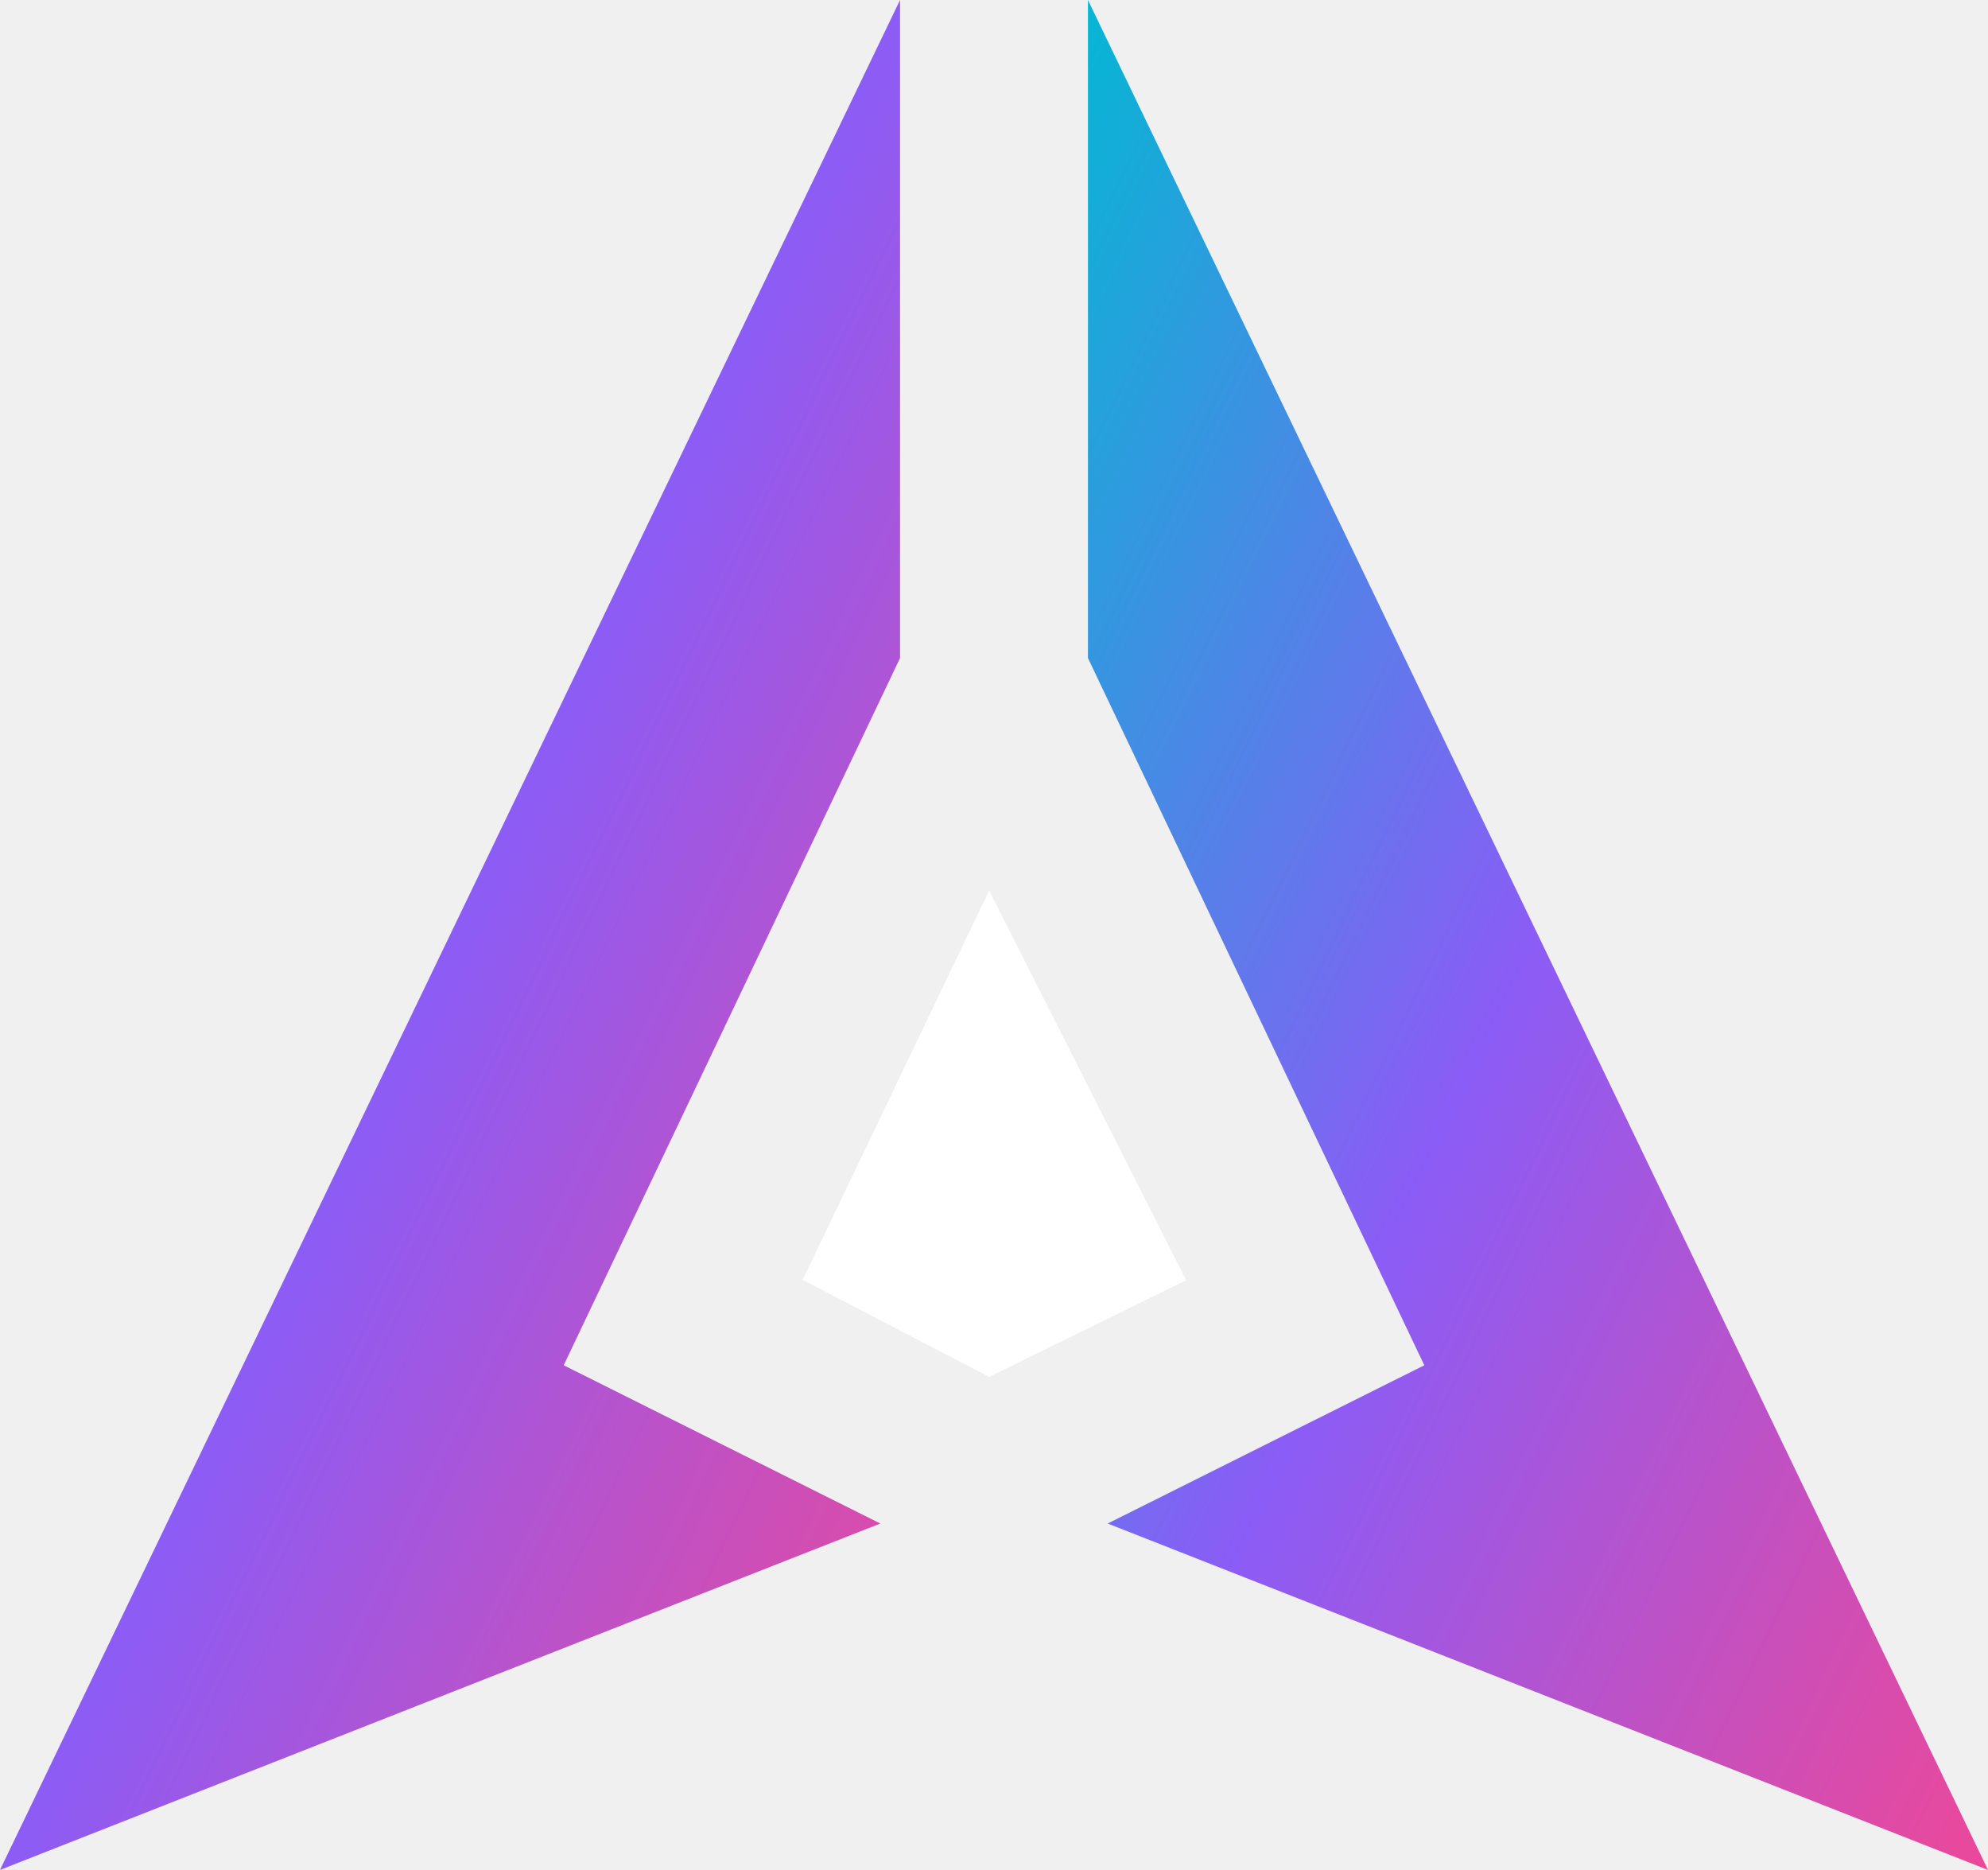
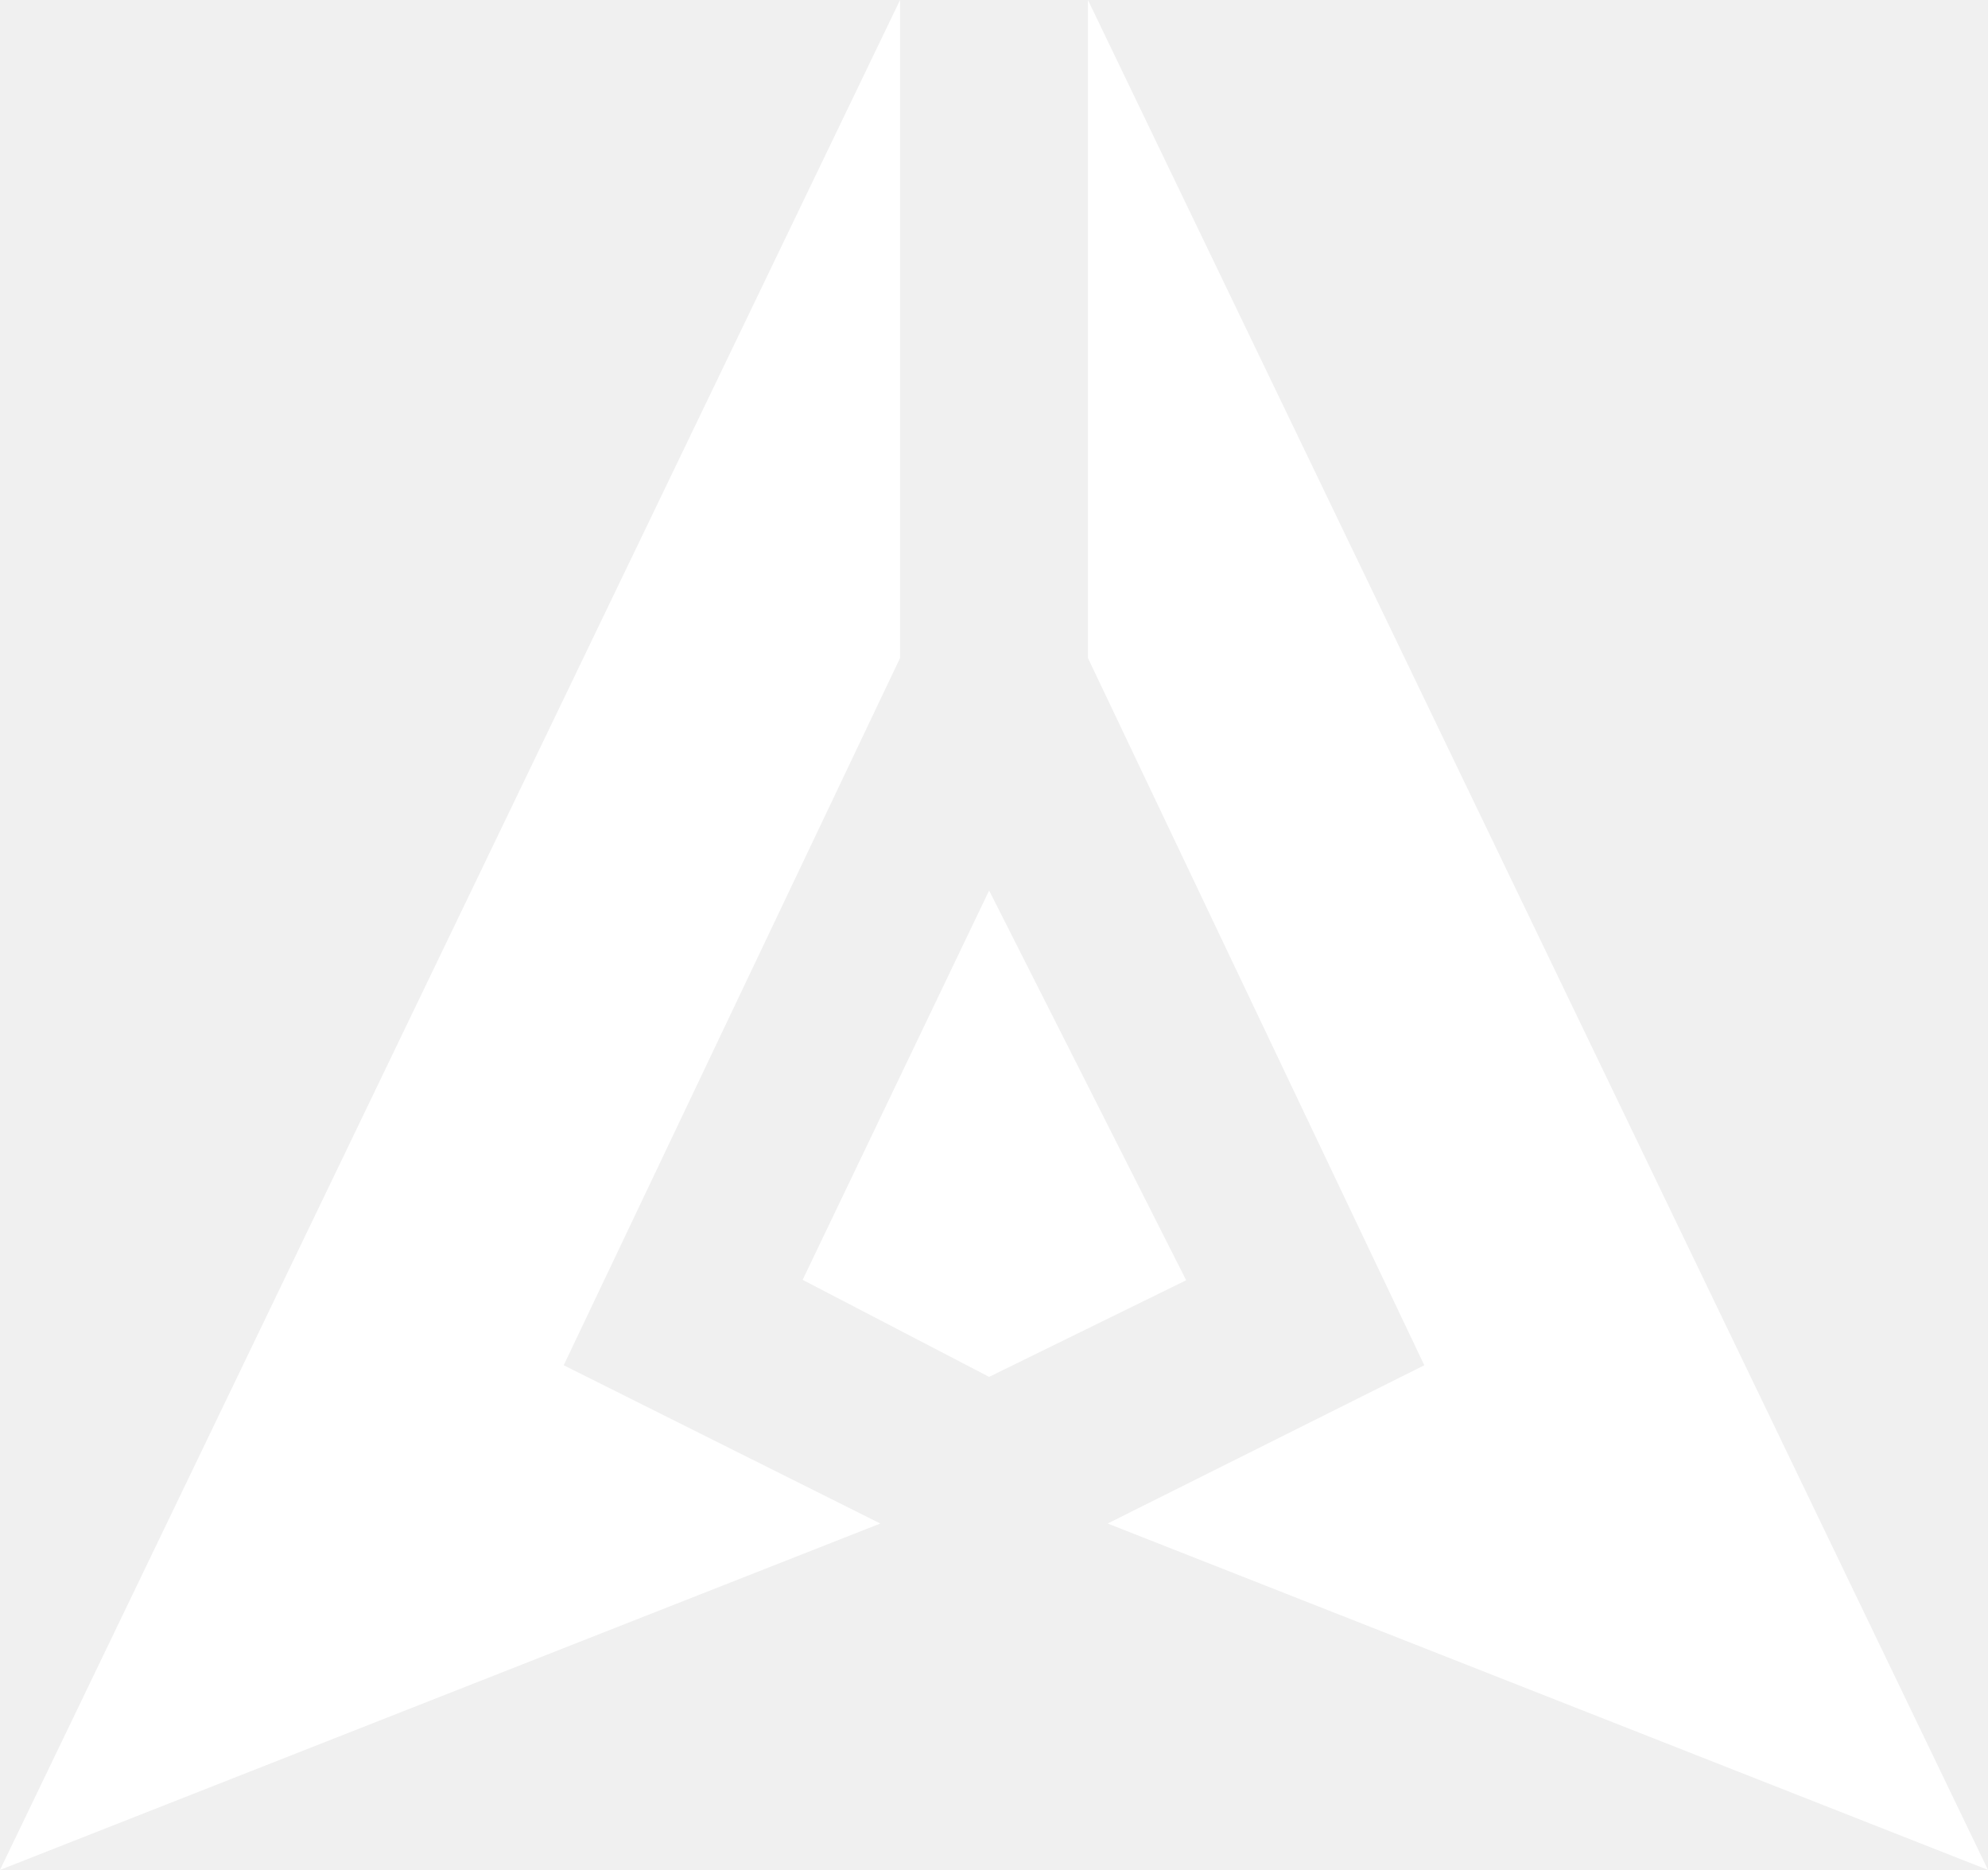
<svg xmlns="http://www.w3.org/2000/svg" viewBox="0 0 97.76 91.93">
-   <defs>
-     <linearGradient id="gl-fav-grad" x1="0%" y1="0%" x2="100%" y2="100%">
-       <stop offset="0%" stop-color="#06B6D4" />
-       <stop offset="50%" stop-color="#8B5CF6" />
-       <stop offset="100%" stop-color="#EC4899" />
-     </linearGradient>
-   </defs>
-   <polygon points="44.26 32.35 27.72 67.12 43.29 74.9 0 91.93 44.26 0 44.26 32.35" fill="url(#gl-fav-grad)" />
-   <polygon points="53.5 32.35 70.04 67.12 54.47 74.9 97.76 91.93 53.5 0 53.5 32.35" fill="url(#gl-fav-grad)" />
+   <polygon points="44.26 32.35 27.72 67.12 43.29 74.9 0 91.93 44.26 0 44.26 32.35" fill="#FFFFFF" />
+   <polygon points="53.5 32.35 70.04 67.12 54.47 74.9 97.76 91.93 53.5 0 53.5 32.35" fill="#FFFFFF" />
  <polygon points="48.64 43.78 58.33 62.94 48.64 67.69 39.47 62.92 48.64 43.78" fill="#FFFFFF" />
</svg>
